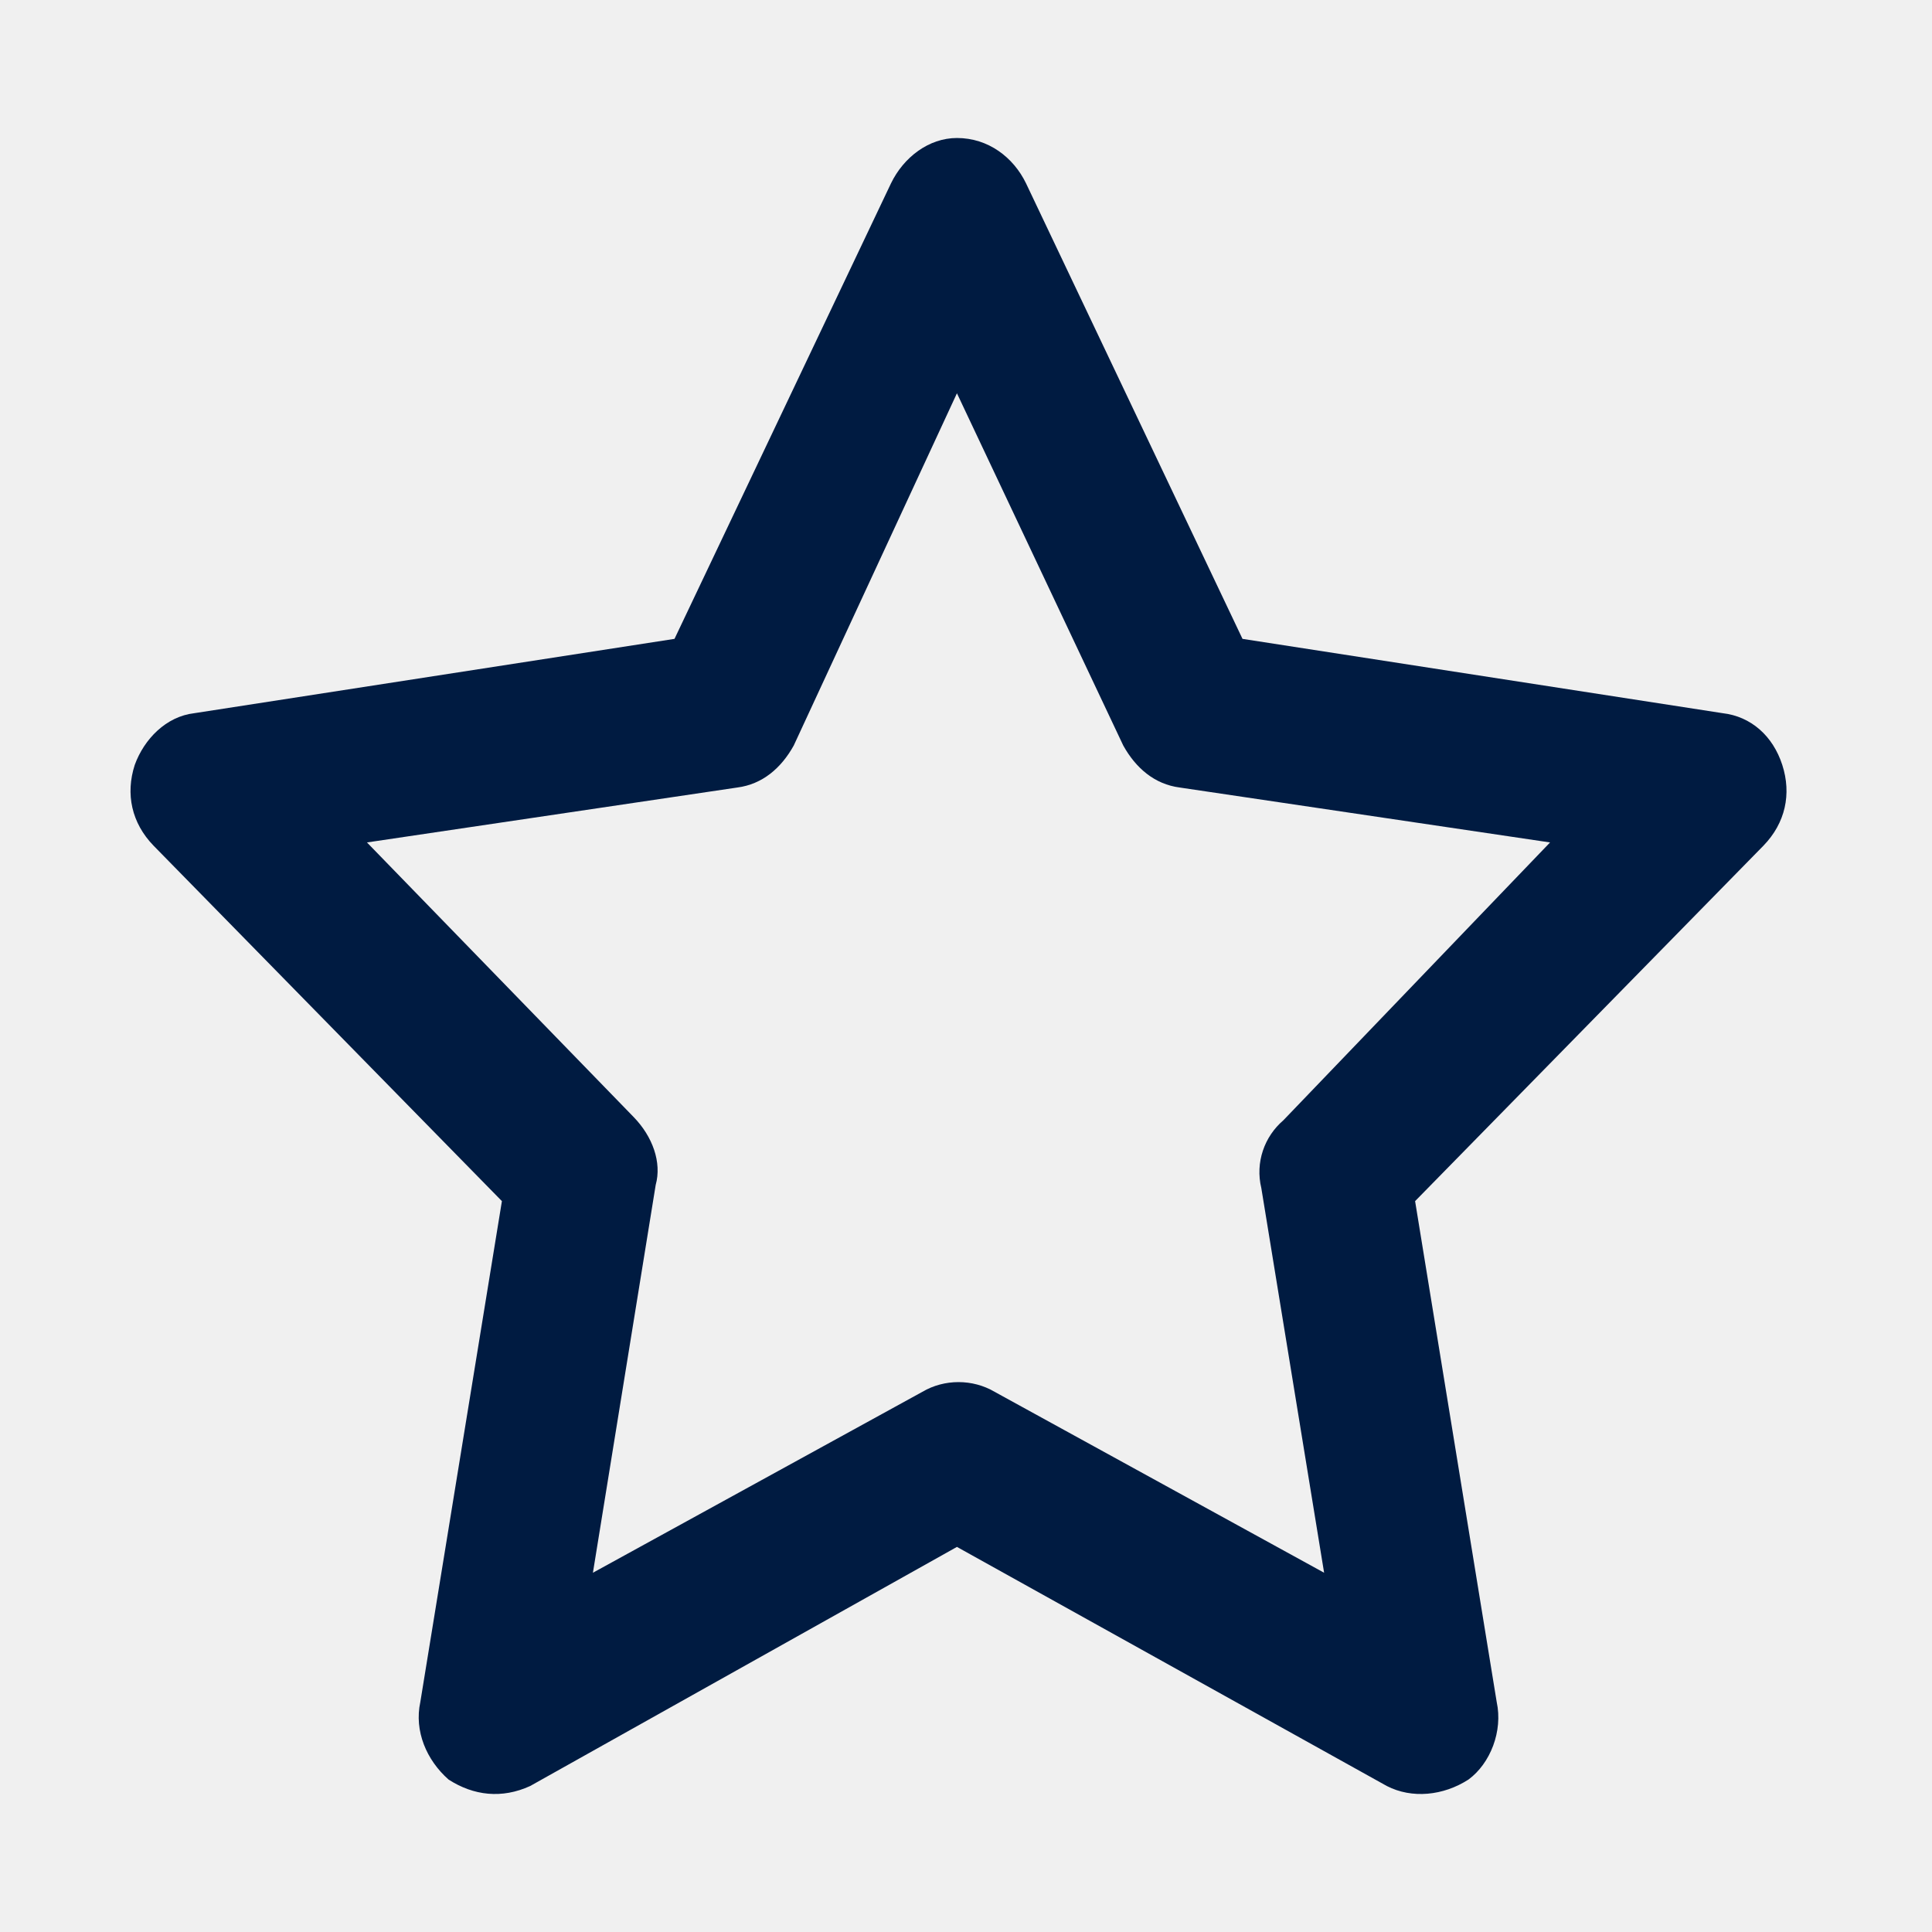
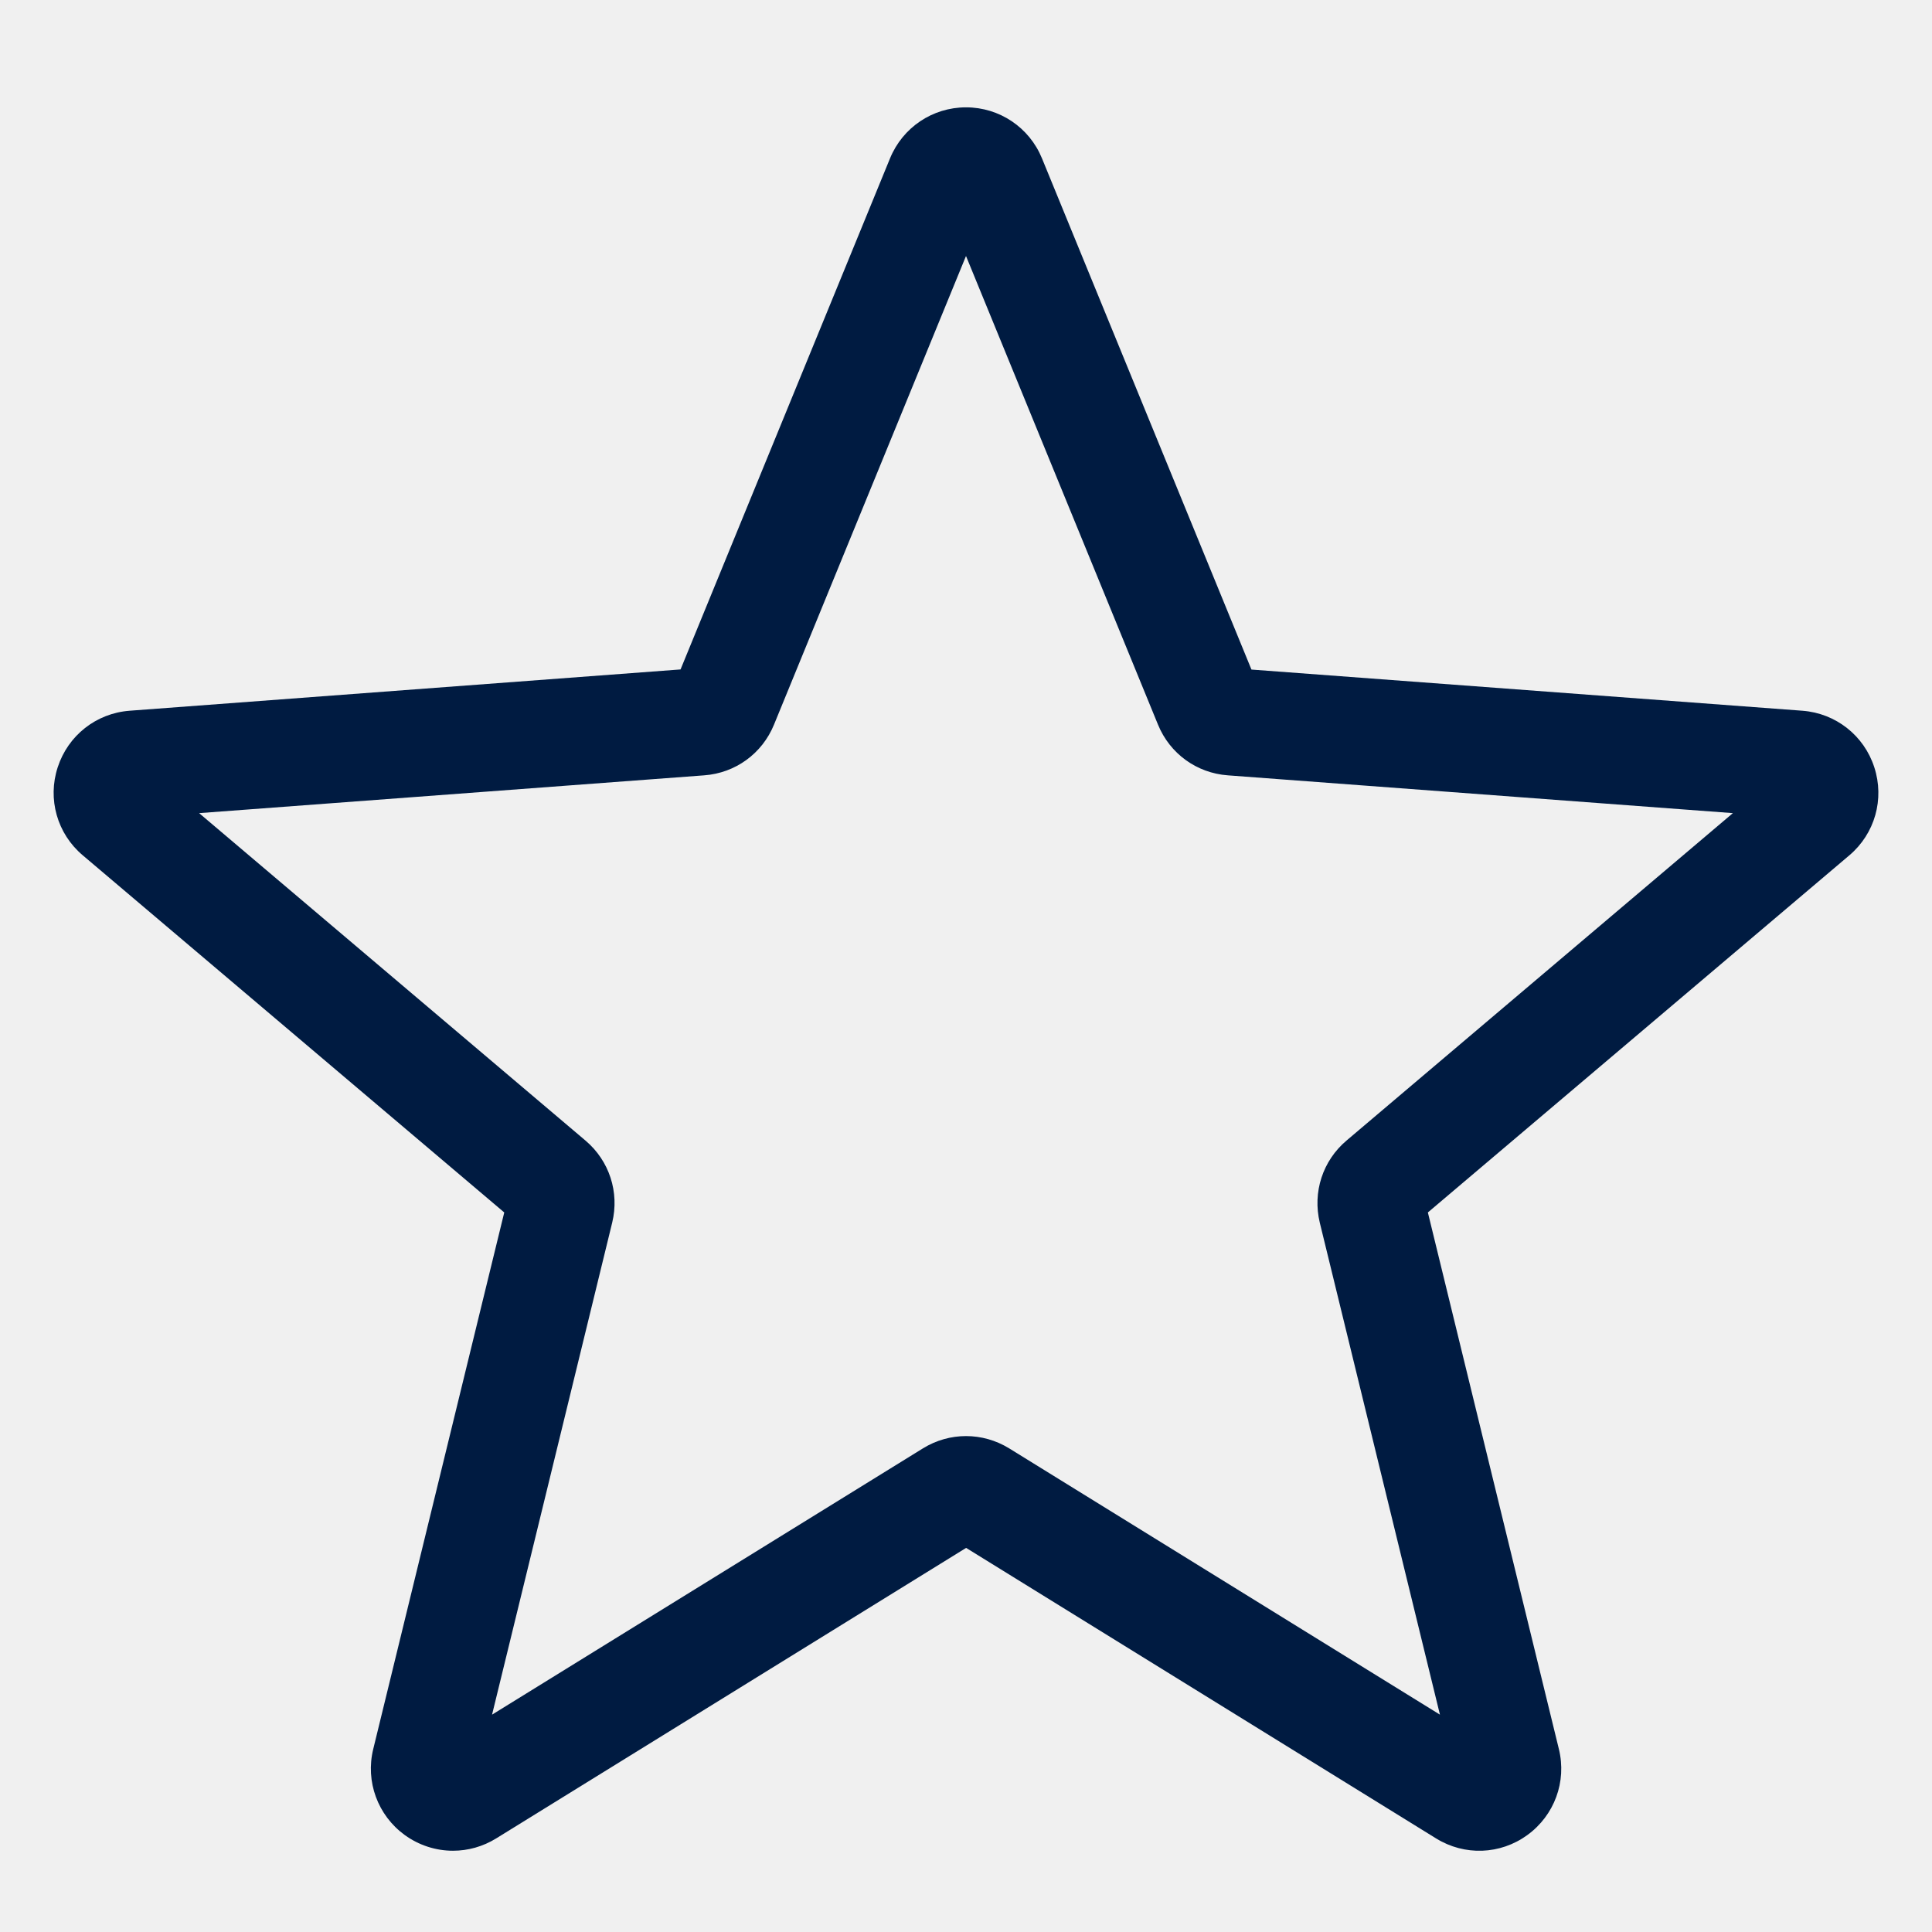
- <svg xmlns="http://www.w3.org/2000/svg" width="84" height="84" viewBox="0 0 84 84" fill="none">
-   <path d="M41.606 6C42.971 6 44.062 6.843 44.608 7.967L54.022 27.777L74.898 31.008C76.126 31.149 77.081 31.992 77.49 33.256C77.899 34.521 77.627 35.785 76.671 36.769L61.526 52.223L65.074 74C65.347 75.265 64.801 76.67 63.846 77.372C62.755 78.075 61.39 78.215 60.298 77.653L41.606 67.257L23.05 77.653C21.822 78.215 20.594 78.075 19.503 77.372C18.547 76.529 18.002 75.265 18.275 74L21.822 52.223L6.677 36.769C5.722 35.785 5.449 34.521 5.859 33.256C6.268 32.132 7.223 31.149 8.451 31.008L29.326 27.777L38.741 7.967C39.287 6.843 40.378 6 41.606 6ZM41.606 17.099L34.511 32.413C33.965 33.397 33.147 34.099 32.055 34.24L15.955 36.628L27.553 48.57C28.371 49.413 28.781 50.537 28.508 51.521L25.779 68.38L40.105 60.513C41.06 59.951 42.288 59.951 43.243 60.513L57.57 68.38L54.841 51.661C54.568 50.537 54.977 49.413 55.796 48.711L67.394 36.628L51.293 34.24C50.202 34.099 49.383 33.397 48.837 32.413L41.606 17.099Z" fill="#001B41" />
+ <svg xmlns="http://www.w3.org/2000/svg" width="16" height="16" viewBox="0 0 16 16" fill="none">
+   <g clip-path="url(#clip0_7043_2416)">
+     <path d="M3.751 15.327C3.611 15.327 3.471 15.283 3.352 15.197C3.128 15.034 3.025 14.754 3.091 14.485L4.176 10.041L0.685 7.083C0.473 6.904 0.392 6.617 0.478 6.354C0.564 6.09 0.797 5.907 1.073 5.886L5.636 5.544L7.371 1.311C7.476 1.055 7.723 0.889 8 0.889C8.277 0.889 8.524 1.055 8.629 1.311L10.364 5.545L14.927 5.886C15.203 5.907 15.437 6.091 15.522 6.354C15.608 6.618 15.527 6.904 15.316 7.083L11.825 10.041L12.91 14.485C12.976 14.755 12.873 15.034 12.649 15.197C12.425 15.36 12.129 15.371 11.893 15.225L8.001 12.819L4.109 15.225C3.999 15.293 3.875 15.327 3.752 15.327H3.751ZM1.649 6.734L4.849 9.446C5.046 9.613 5.131 9.873 5.07 10.125L4.075 14.2L7.643 11.995C7.863 11.859 8.137 11.859 8.358 11.995L11.925 14.2L10.93 10.126C10.869 9.873 10.954 9.612 11.152 9.445L14.351 6.734L10.168 6.421C9.91 6.402 9.688 6.241 9.59 6.001L8 2.12L6.41 6.001C6.312 6.241 6.09 6.402 5.832 6.421L1.649 6.734Z" fill="#001B41" />
+   </g>
+   <defs>
+     <clipPath id="clip0_7043_2416">
+       <rect width="16" height="16" fill="white" />
+     </clipPath>
+   </defs>
</svg>
